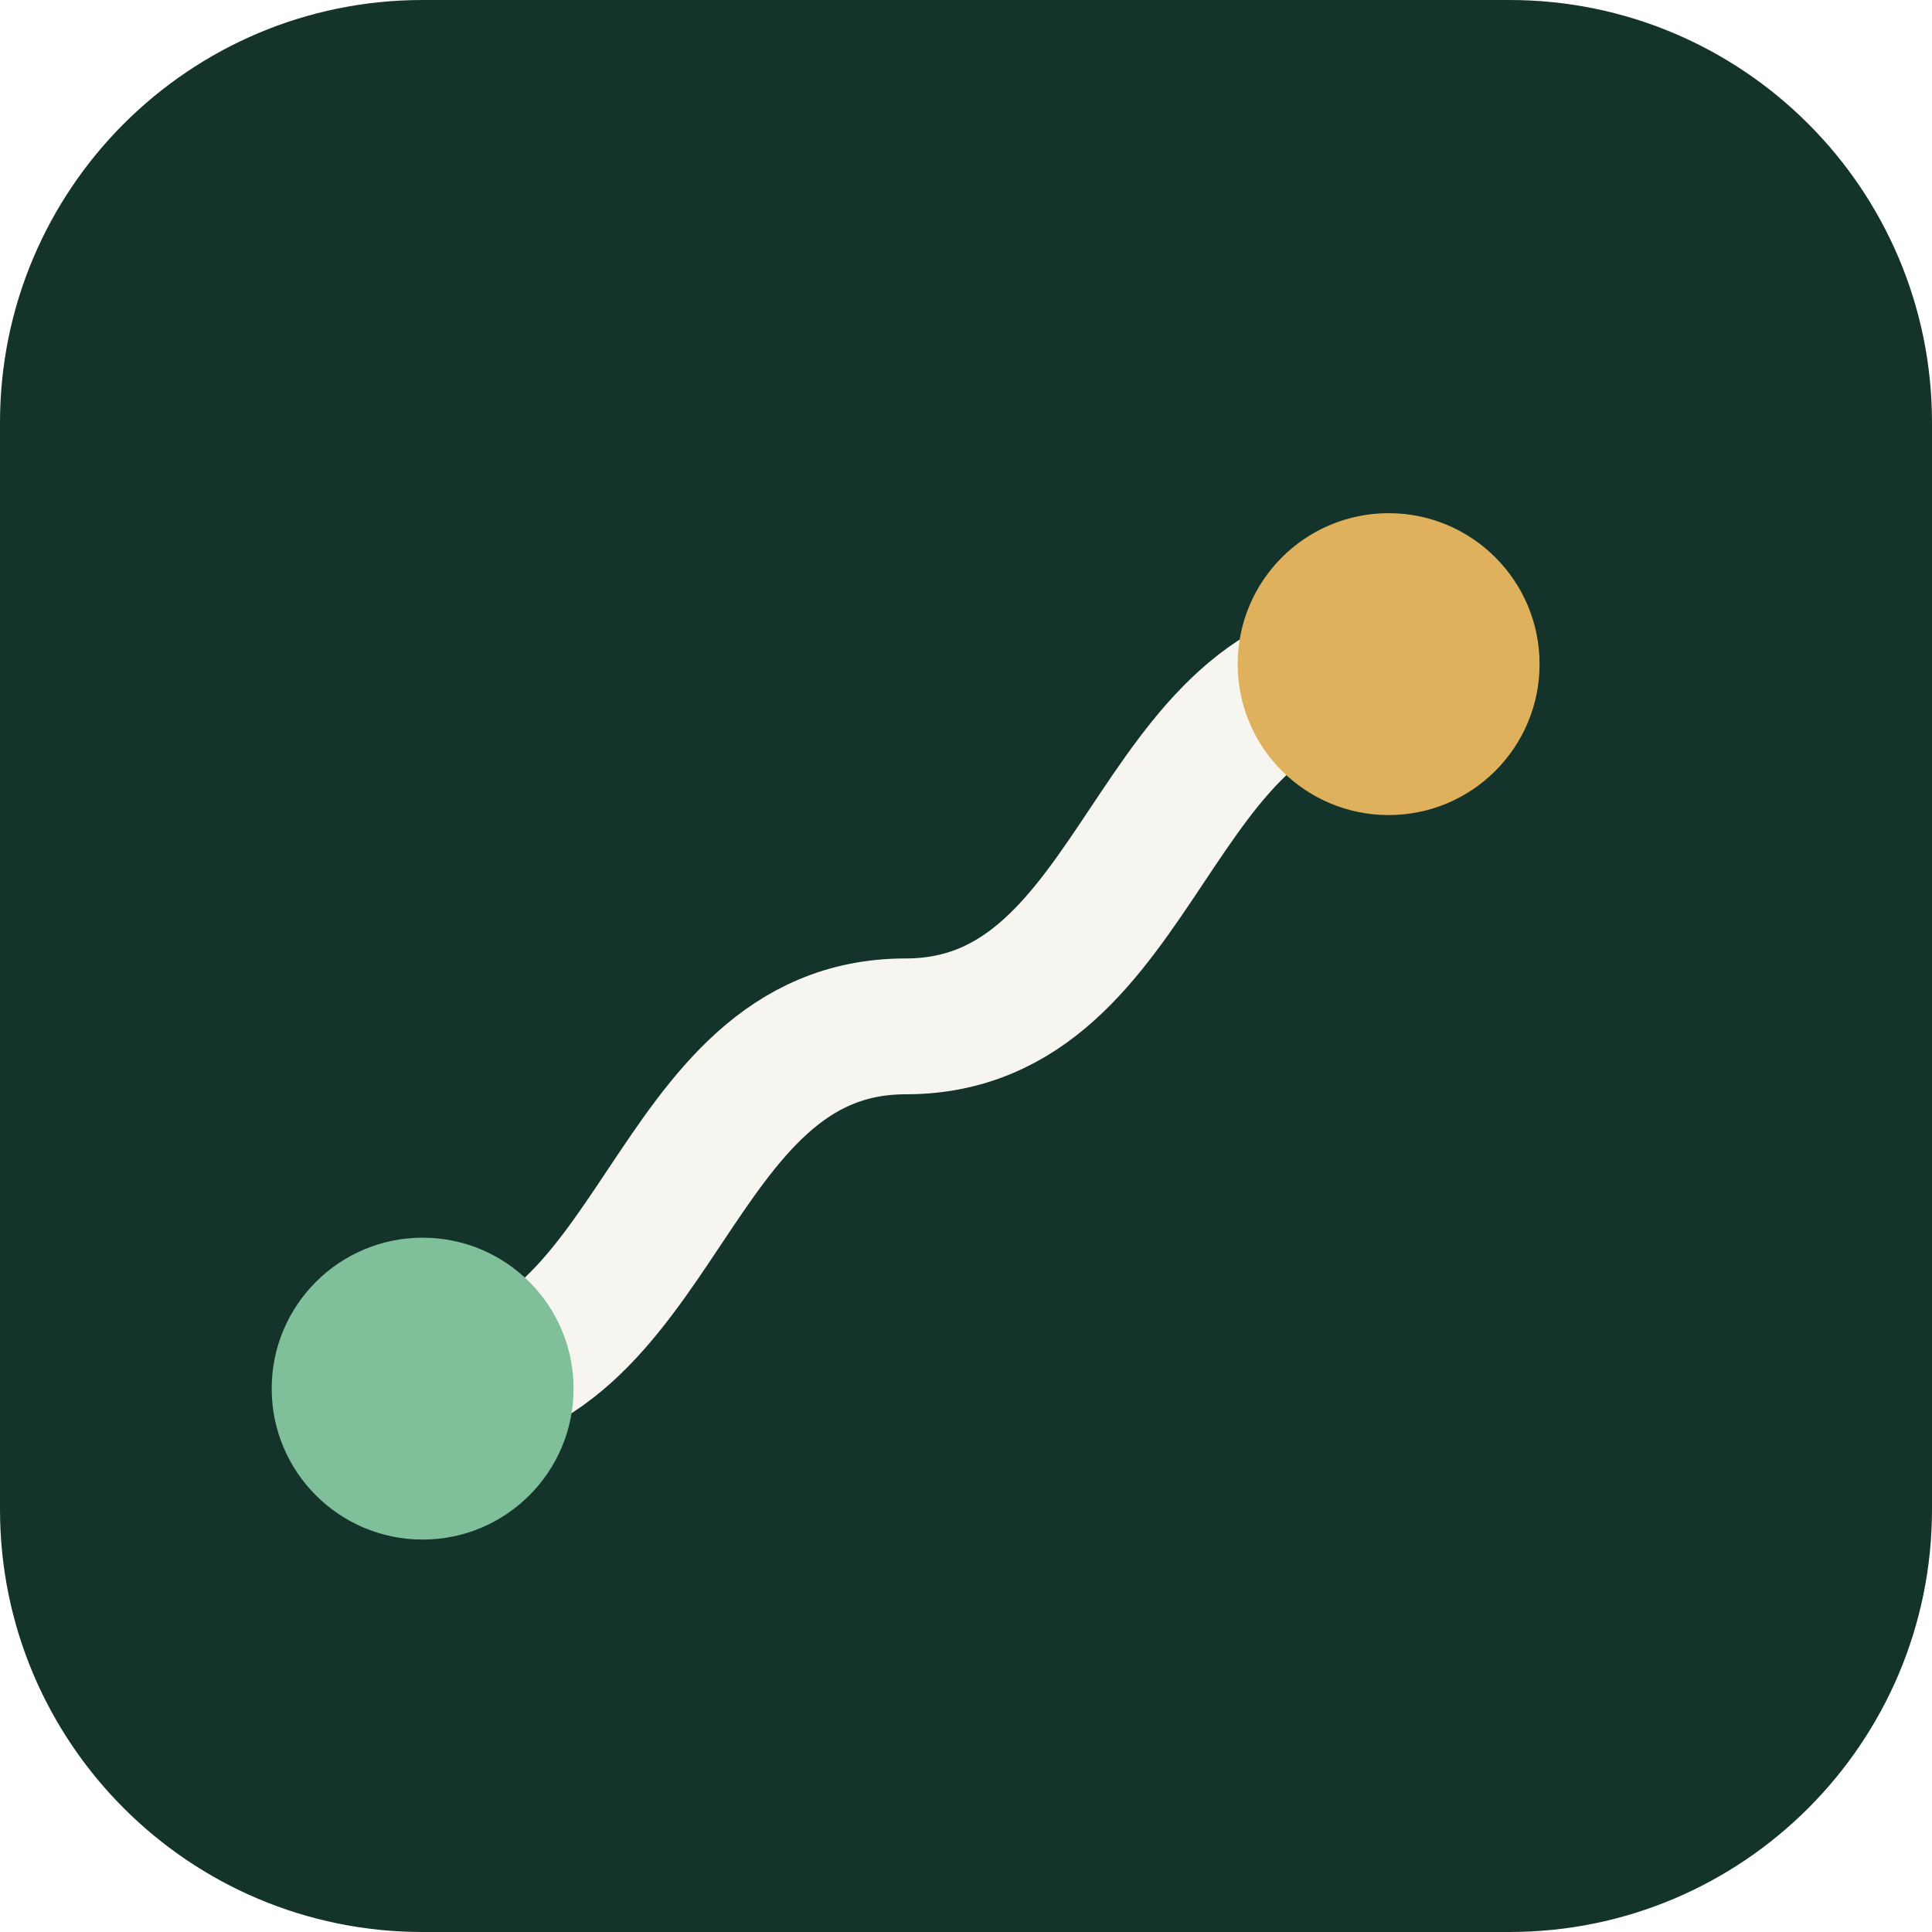
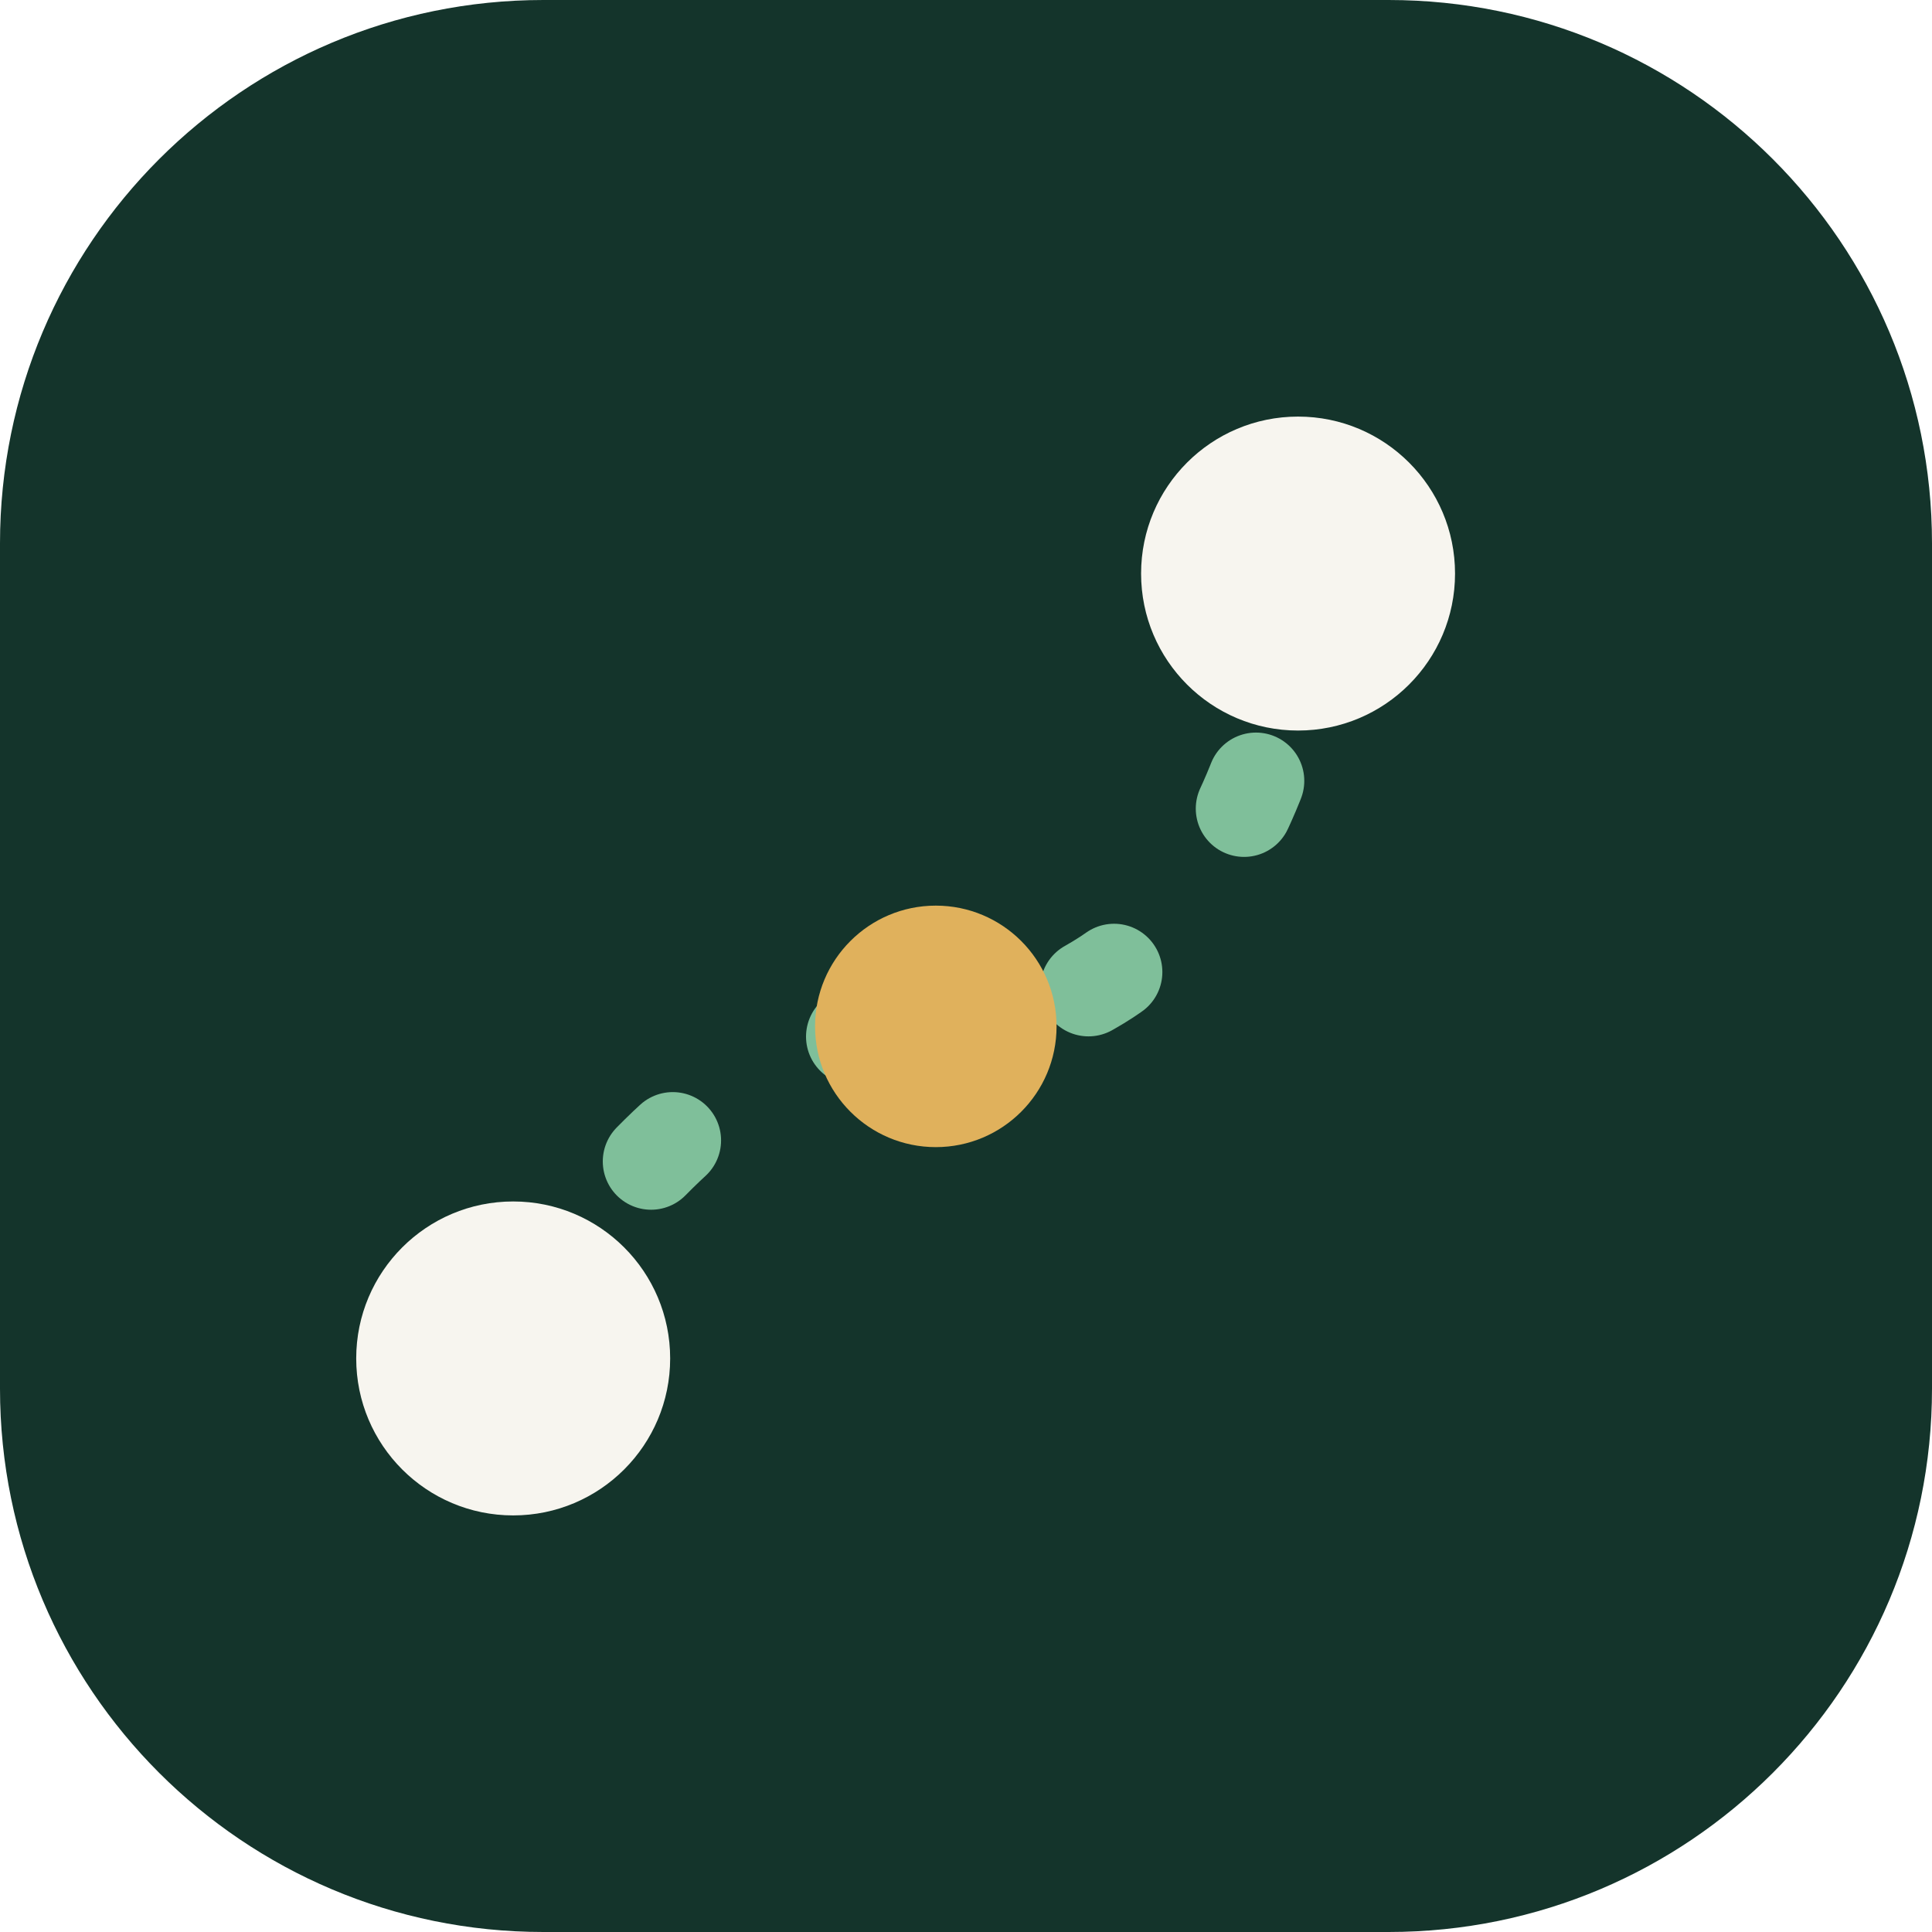
- <svg xmlns="http://www.w3.org/2000/svg" viewBox="0 0 64 64">
-   <rect width="64" height="64" rx="14" fill="#14342B" />
-   <path d="M14 46 C 22 46, 22 34, 30 34 S 38 22, 46 22" fill="none" stroke="#F7F5EF" stroke-width="4.5" stroke-linecap="round" />
-   <circle cx="14" cy="46" r="5" fill="#7FBF9A" />
-   <circle cx="46" cy="22" r="5" fill="#E0B15C" />
+ <svg xmlns="http://www.w3.org/2000/svg" viewBox="0 0 64 64" fill="none">
+   <rect width="64" height="64" rx="18" fill="#14342B" />
+   <path d="M17 45C17 45 22 34 31 34C40 34 43 24 43 19" stroke="#7FBF9A" stroke-width="3.2" stroke-linecap="round" stroke-dasharray="1 7" />
+   <circle cx="17" cy="45" r="5.2" fill="#F7F5EF" />
+   <circle cx="31" cy="34" r="4" fill="#E0B15C" />
+   <circle cx="43" cy="19" r="5.2" fill="#F7F5EF" />
</svg>
